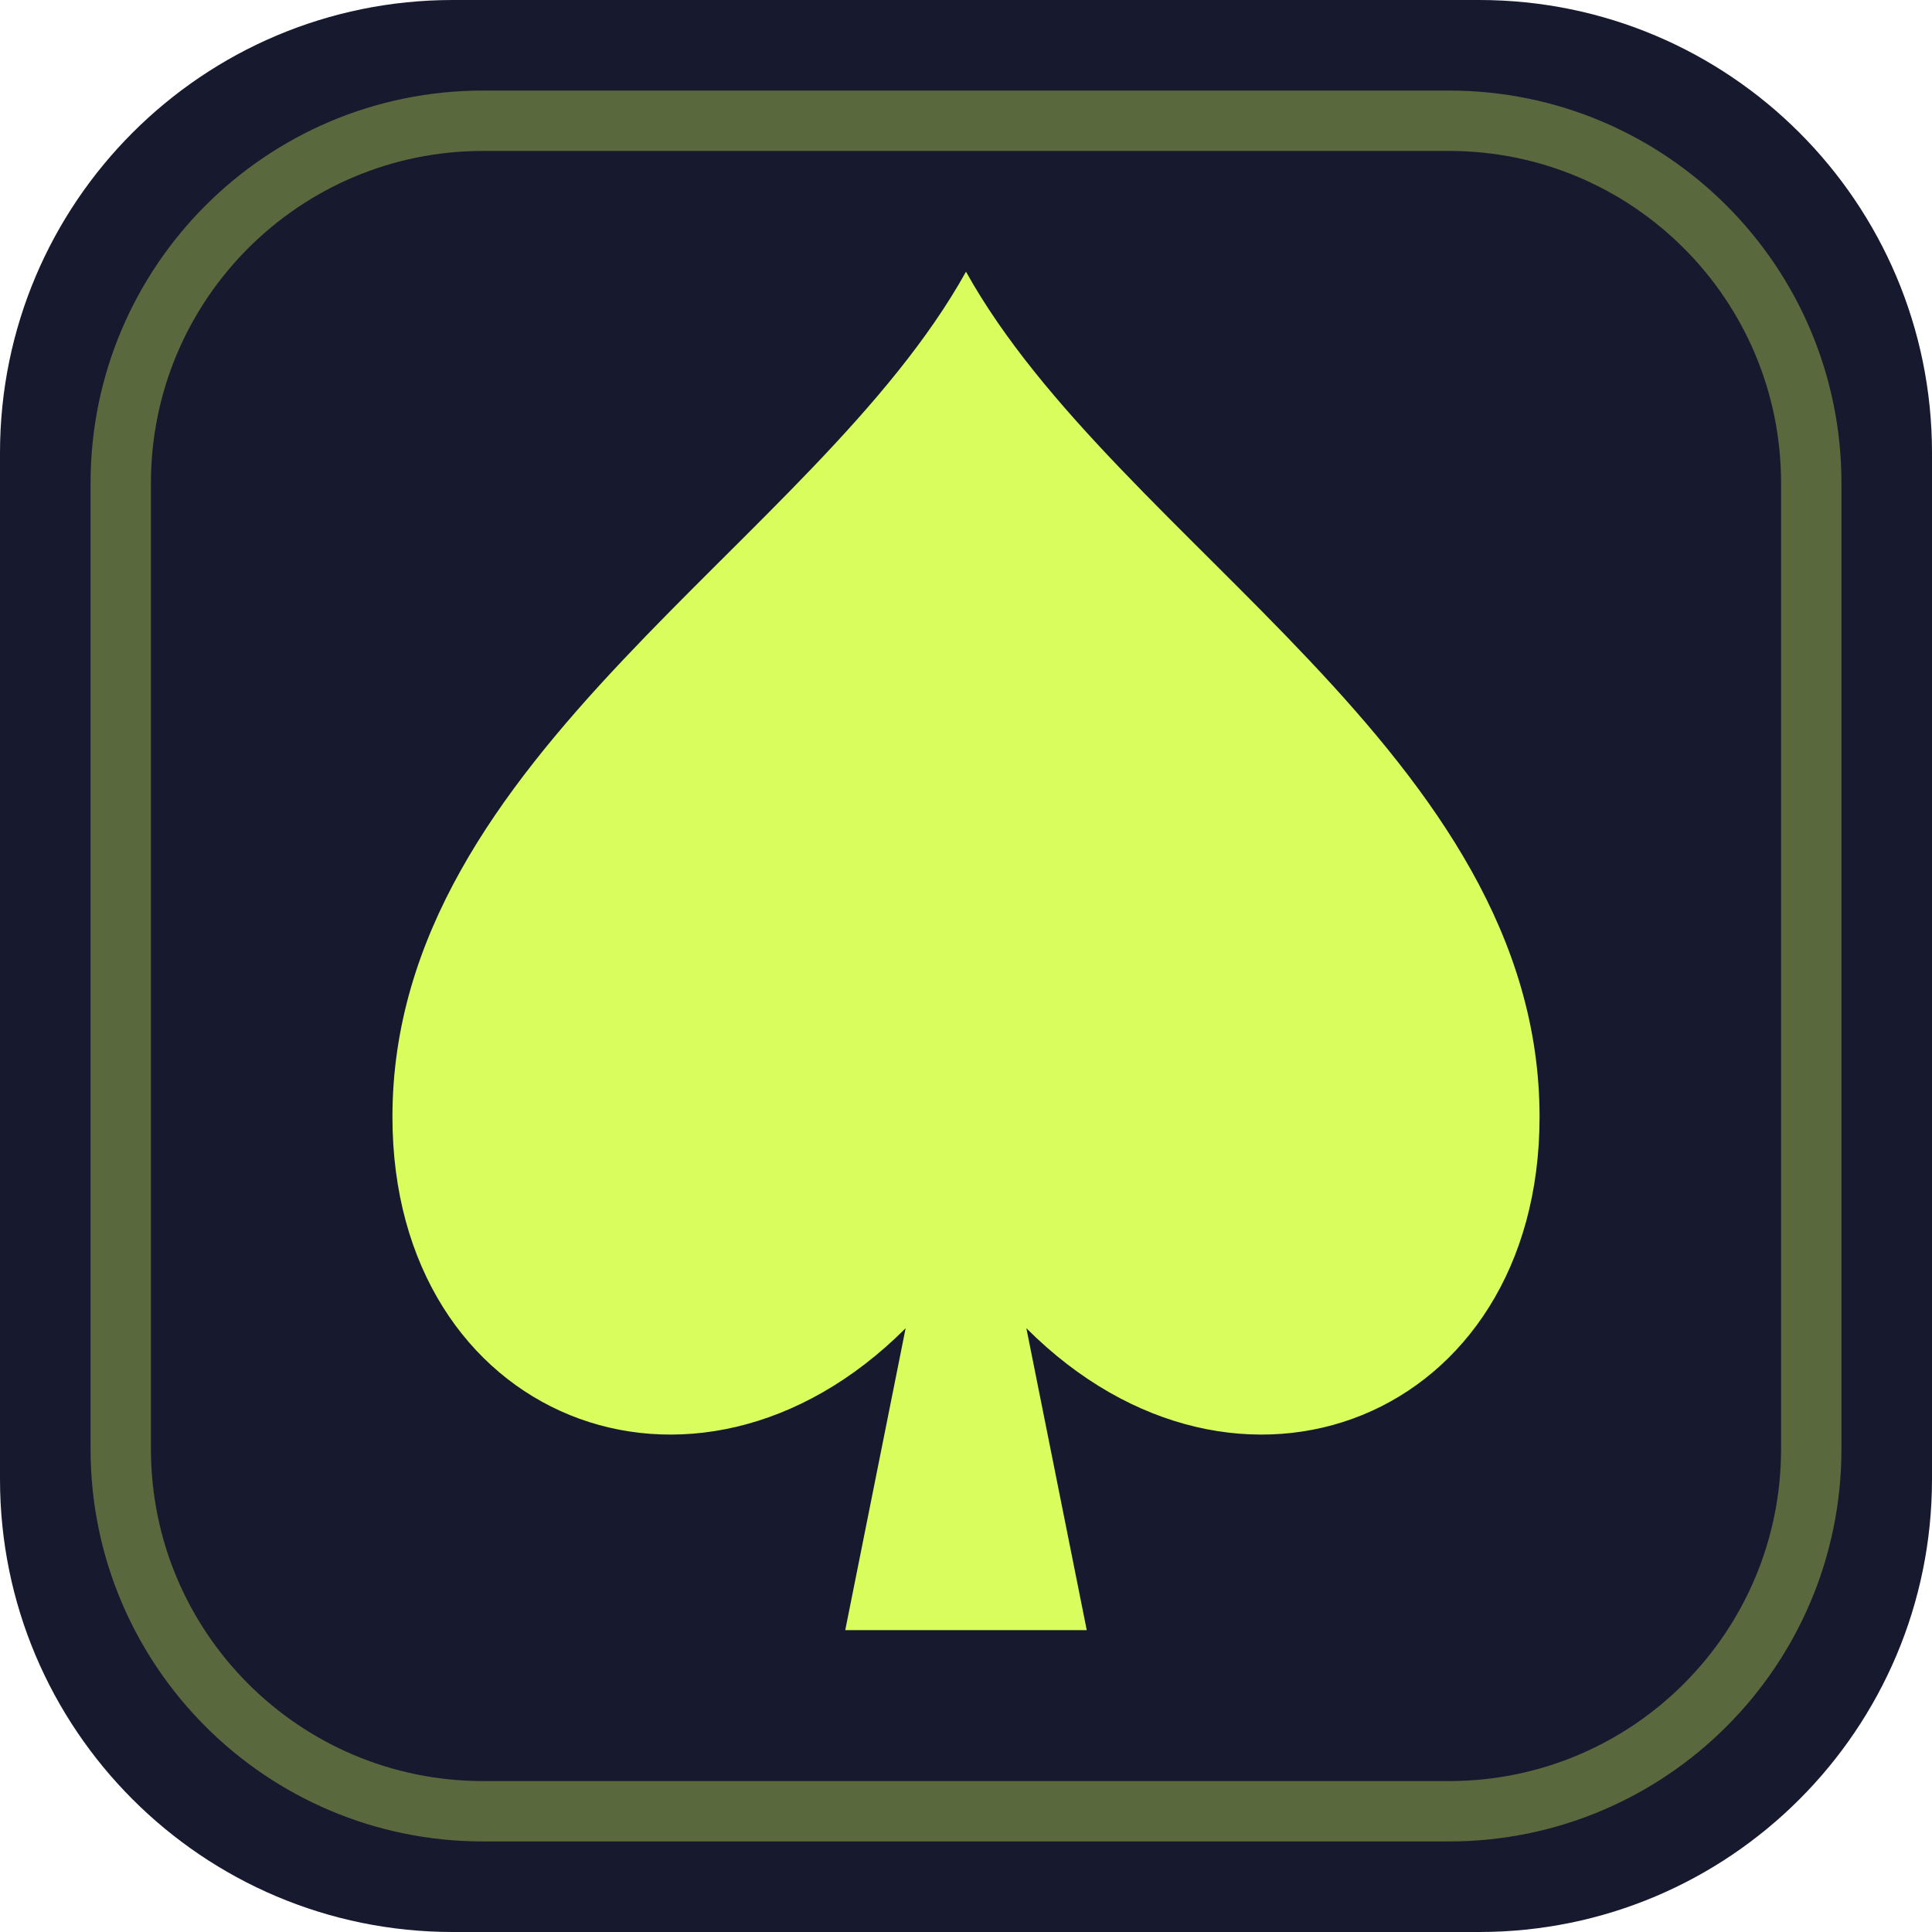
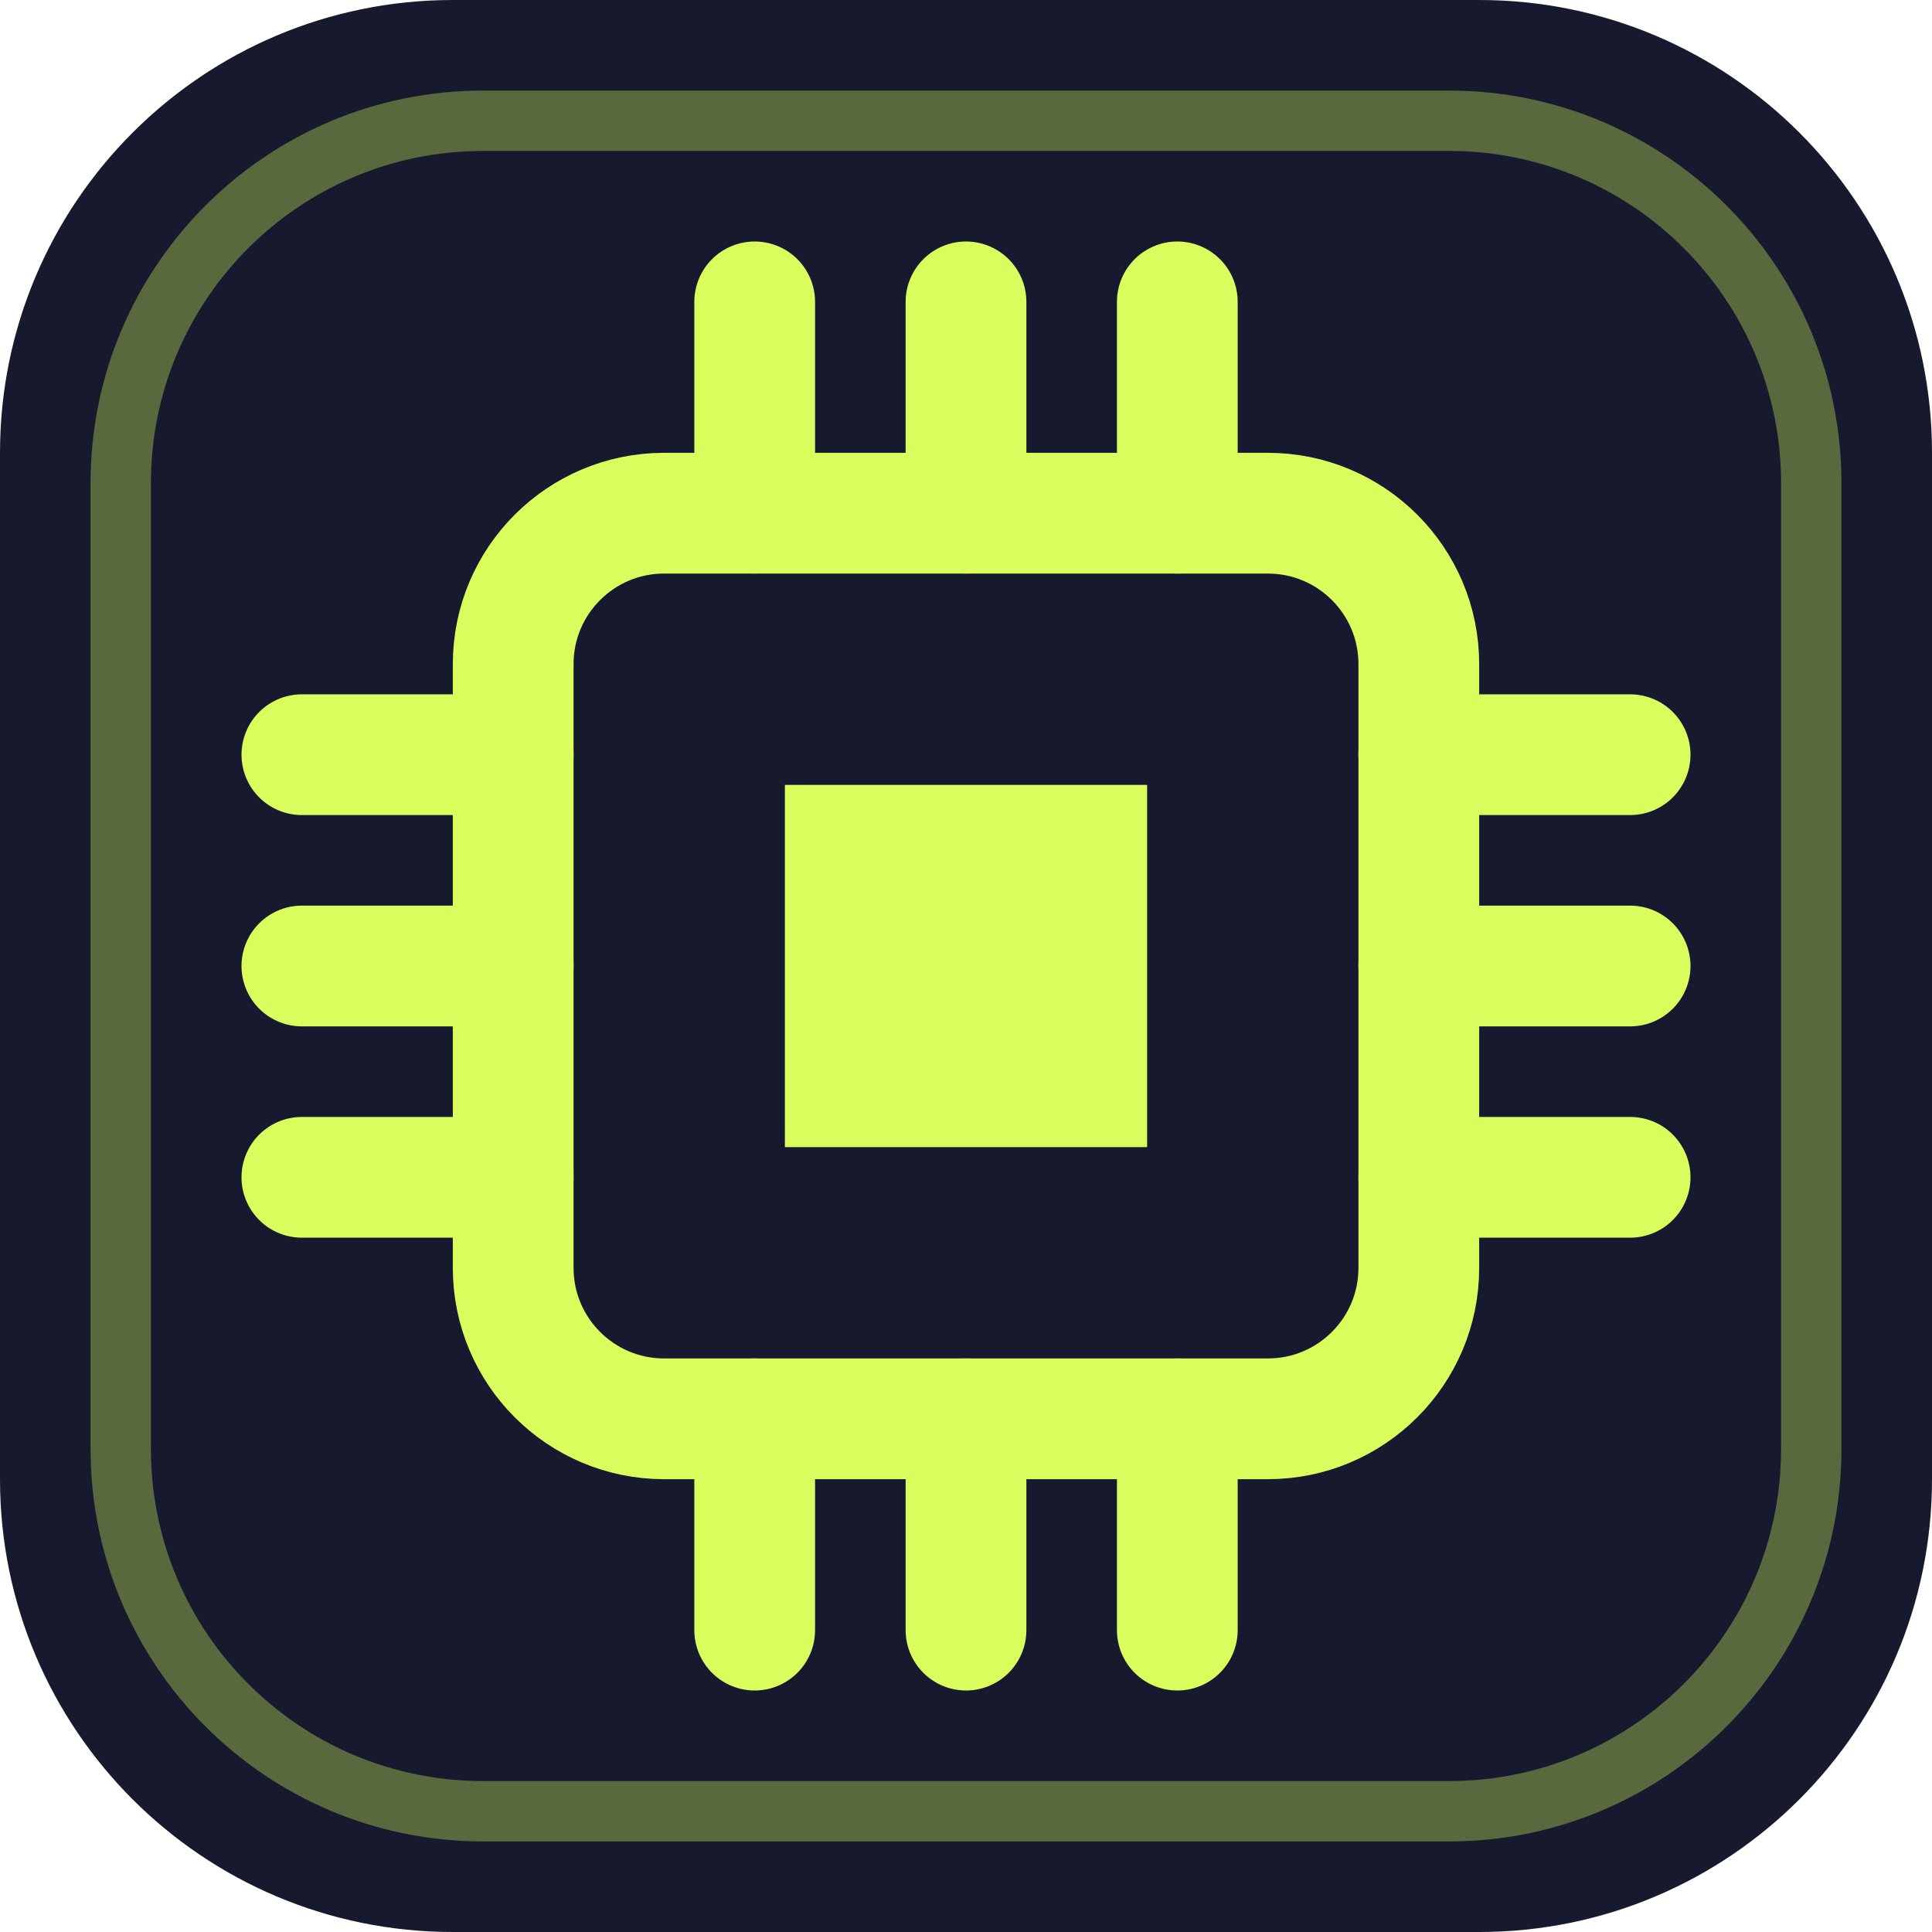
<svg xmlns="http://www.w3.org/2000/svg" viewBox="0 0 64 64">
  <rect width="64" height="64" rx="15" fill="#17192e" />
  <rect x="4" y="4" width="56" height="56" rx="12" fill="none" stroke="#d8fd5d" stroke-opacity=".35" stroke-width="2" />
-   <path d="M32 9C27 18 13 25 13 37c0 10 10 14 17 7l-2 10h8l-2-10c7 7 17 3 17-7C51 25 37 18 32 9Z" fill="#d8fd5d" />
+   <g stroke="#d8fd5d" stroke-width="4" stroke-linecap="round">
+     <path d="M25 10v7M32 10v7M39 10v7M25 47v7M32 47v7M39 47v7M10 25h7M10 32h7M10 39h7M47 25h7M47 32h7M47 39h7" />
+   </g>
+   <rect x="17" y="17" width="30" height="30" rx="5" fill="none" stroke="#d8fd5d" stroke-width="4" />
+   <rect x="26" y="26" width="12" height="12" fill="#d8fd5d" />
</svg>
